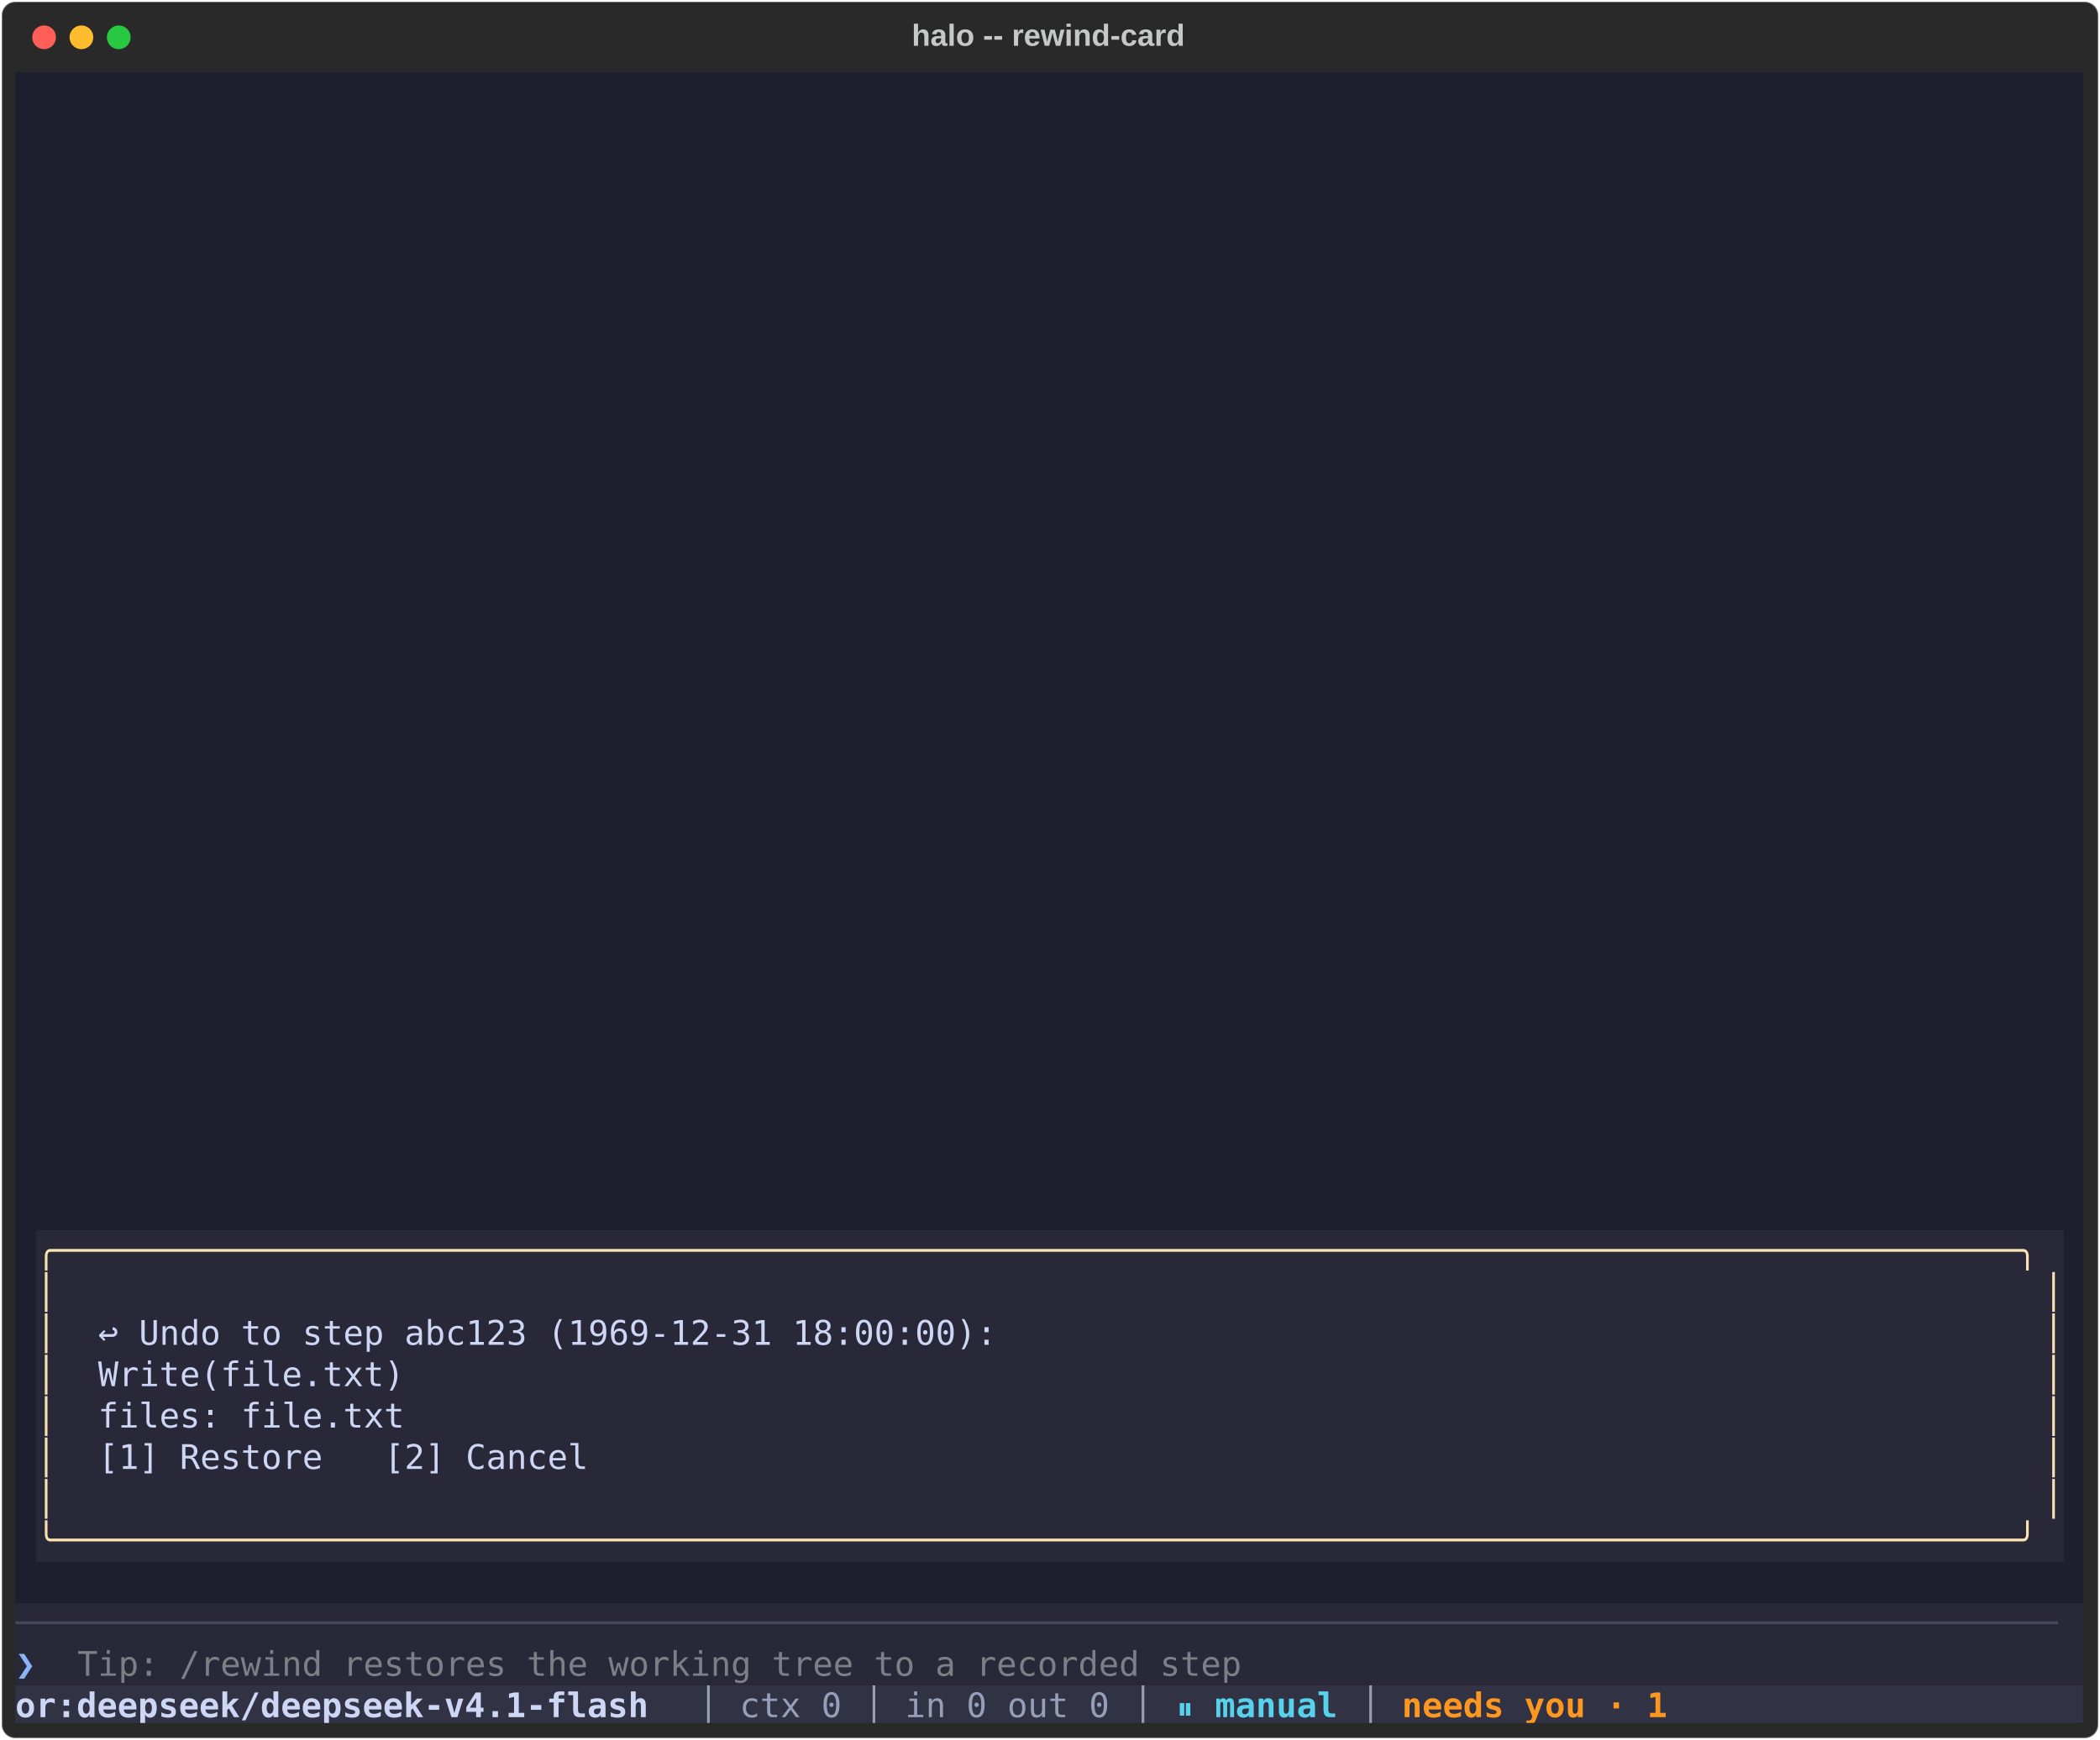
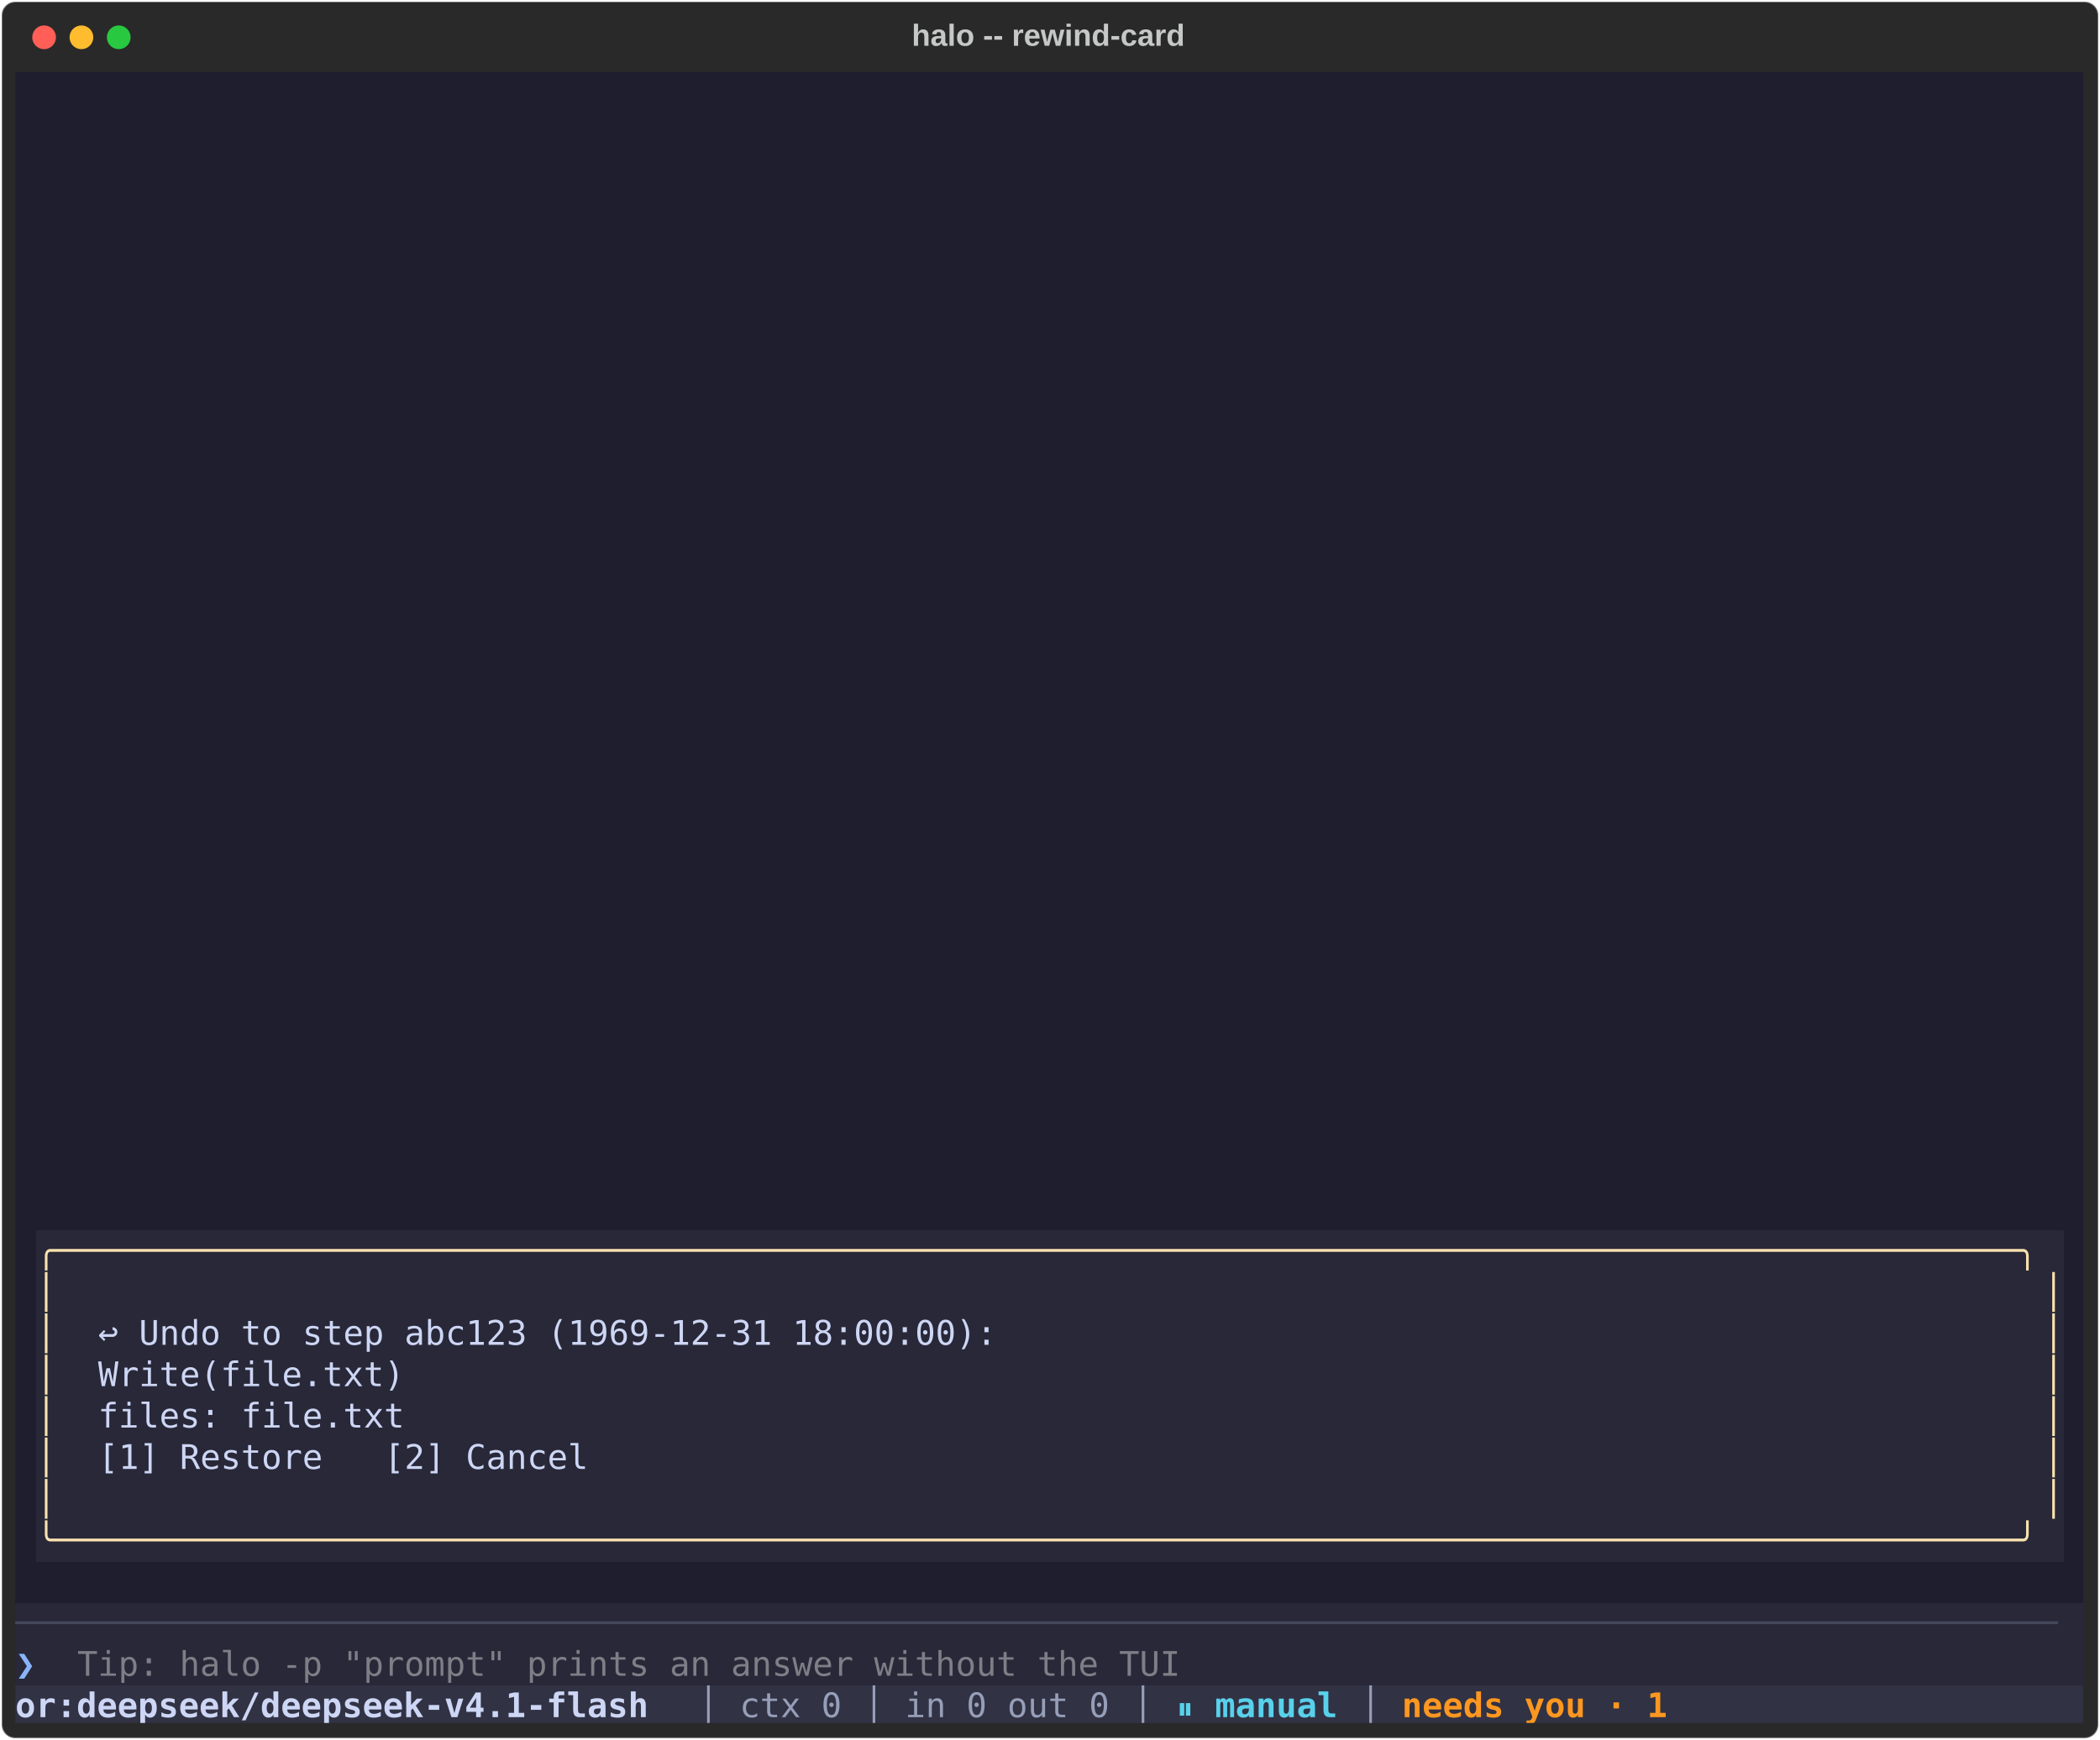
<svg xmlns="http://www.w3.org/2000/svg" class="rich-terminal" viewBox="0 0 1238 1026.0">
  <style>

    @font-face {
        font-family: "Fira Code";
        src: local("FiraCode-Regular"),
                url("https://cdnjs.cloudflare.com/ajax/libs/firacode/6.2.0/woff2/FiraCode-Regular.woff2") format("woff2"),
                url("https://cdnjs.cloudflare.com/ajax/libs/firacode/6.2.0/woff/FiraCode-Regular.woff") format("woff");
        font-style: normal;
        font-weight: 400;
    }
    @font-face {
        font-family: "Fira Code";
        src: local("FiraCode-Bold"),
                url("https://cdnjs.cloudflare.com/ajax/libs/firacode/6.2.0/woff2/FiraCode-Bold.woff2") format("woff2"),
                url("https://cdnjs.cloudflare.com/ajax/libs/firacode/6.2.0/woff/FiraCode-Bold.woff") format("woff");
        font-style: bold;
        font-weight: 700;
    }

-     .terminal-3832330625-matrix {
+     .terminal-3584604133-matrix {
        font-family: Fira Code, monospace;
        font-size: 20px;
        line-height: 24.4px;
        font-variant-east-asian: full-width;
    }

-     .terminal-3832330625-title {
+     .terminal-3584604133-title {
        font-size: 18px;
        font-weight: bold;
        font-family: arial;
    }

-     .terminal-3832330625-r1 { fill: #c5c8c6 }
- .terminal-3832330625-r2 { fill: #f9e2af }
- .terminal-3832330625-r3 { fill: #cdd6f4 }
- .terminal-3832330625-r4 { fill: #45475a }
- .terminal-3832330625-r5 { fill: #89b4fa;font-weight: bold }
- .terminal-3832330625-r6 { fill: #7e7e87 }
- .terminal-3832330625-r7 { fill: #cdd6f4;font-weight: bold }
- .terminal-3832330625-r8 { fill: #979eb8 }
- .terminal-3832330625-r9 { fill: #58d1eb;font-weight: bold }
- .terminal-3832330625-r10 { fill: #fd971f;font-weight: bold }
+     .terminal-3584604133-r1 { fill: #c5c8c6 }
+ .terminal-3584604133-r2 { fill: #f9e2af }
+ .terminal-3584604133-r3 { fill: #cdd6f4 }
+ .terminal-3584604133-r4 { fill: #45475a }
+ .terminal-3584604133-r5 { fill: #89b4fa;font-weight: bold }
+ .terminal-3584604133-r6 { fill: #7e7e87 }
+ .terminal-3584604133-r7 { fill: #cdd6f4;font-weight: bold }
+ .terminal-3584604133-r8 { fill: #979eb8 }
+ .terminal-3584604133-r9 { fill: #58d1eb;font-weight: bold }
+ .terminal-3584604133-r10 { fill: #fd971f;font-weight: bold }
    </style>
  <defs>
-     <clipPath id="terminal-3832330625-clip-terminal">
+     <clipPath id="terminal-3584604133-clip-terminal">
      <rect x="0" y="0" width="1219.0" height="975.0" />
    </clipPath>
-     <clipPath id="terminal-3832330625-line-0">
+     <clipPath id="terminal-3584604133-line-0">
      <rect x="0" y="1.5" width="1220" height="24.65" />
    </clipPath>
-     <clipPath id="terminal-3832330625-line-1">
+     <clipPath id="terminal-3584604133-line-1">
      <rect x="0" y="25.9" width="1220" height="24.65" />
    </clipPath>
-     <clipPath id="terminal-3832330625-line-2">
+     <clipPath id="terminal-3584604133-line-2">
      <rect x="0" y="50.3" width="1220" height="24.65" />
    </clipPath>
-     <clipPath id="terminal-3832330625-line-3">
+     <clipPath id="terminal-3584604133-line-3">
      <rect x="0" y="74.7" width="1220" height="24.65" />
    </clipPath>
-     <clipPath id="terminal-3832330625-line-4">
+     <clipPath id="terminal-3584604133-line-4">
      <rect x="0" y="99.1" width="1220" height="24.65" />
    </clipPath>
-     <clipPath id="terminal-3832330625-line-5">
+     <clipPath id="terminal-3584604133-line-5">
      <rect x="0" y="123.5" width="1220" height="24.65" />
    </clipPath>
-     <clipPath id="terminal-3832330625-line-6">
+     <clipPath id="terminal-3584604133-line-6">
      <rect x="0" y="147.9" width="1220" height="24.65" />
    </clipPath>
-     <clipPath id="terminal-3832330625-line-7">
+     <clipPath id="terminal-3584604133-line-7">
      <rect x="0" y="172.3" width="1220" height="24.65" />
    </clipPath>
-     <clipPath id="terminal-3832330625-line-8">
+     <clipPath id="terminal-3584604133-line-8">
      <rect x="0" y="196.7" width="1220" height="24.65" />
    </clipPath>
-     <clipPath id="terminal-3832330625-line-9">
+     <clipPath id="terminal-3584604133-line-9">
      <rect x="0" y="221.1" width="1220" height="24.65" />
    </clipPath>
-     <clipPath id="terminal-3832330625-line-10">
+     <clipPath id="terminal-3584604133-line-10">
      <rect x="0" y="245.5" width="1220" height="24.65" />
    </clipPath>
-     <clipPath id="terminal-3832330625-line-11">
+     <clipPath id="terminal-3584604133-line-11">
      <rect x="0" y="269.9" width="1220" height="24.65" />
    </clipPath>
-     <clipPath id="terminal-3832330625-line-12">
+     <clipPath id="terminal-3584604133-line-12">
      <rect x="0" y="294.3" width="1220" height="24.65" />
    </clipPath>
-     <clipPath id="terminal-3832330625-line-13">
+     <clipPath id="terminal-3584604133-line-13">
      <rect x="0" y="318.7" width="1220" height="24.65" />
    </clipPath>
-     <clipPath id="terminal-3832330625-line-14">
+     <clipPath id="terminal-3584604133-line-14">
      <rect x="0" y="343.1" width="1220" height="24.65" />
    </clipPath>
-     <clipPath id="terminal-3832330625-line-15">
+     <clipPath id="terminal-3584604133-line-15">
      <rect x="0" y="367.5" width="1220" height="24.65" />
    </clipPath>
-     <clipPath id="terminal-3832330625-line-16">
+     <clipPath id="terminal-3584604133-line-16">
      <rect x="0" y="391.9" width="1220" height="24.65" />
    </clipPath>
-     <clipPath id="terminal-3832330625-line-17">
+     <clipPath id="terminal-3584604133-line-17">
      <rect x="0" y="416.3" width="1220" height="24.65" />
    </clipPath>
-     <clipPath id="terminal-3832330625-line-18">
+     <clipPath id="terminal-3584604133-line-18">
      <rect x="0" y="440.7" width="1220" height="24.65" />
    </clipPath>
-     <clipPath id="terminal-3832330625-line-19">
+     <clipPath id="terminal-3584604133-line-19">
      <rect x="0" y="465.1" width="1220" height="24.65" />
    </clipPath>
-     <clipPath id="terminal-3832330625-line-20">
+     <clipPath id="terminal-3584604133-line-20">
      <rect x="0" y="489.5" width="1220" height="24.65" />
    </clipPath>
-     <clipPath id="terminal-3832330625-line-21">
+     <clipPath id="terminal-3584604133-line-21">
      <rect x="0" y="513.9" width="1220" height="24.65" />
    </clipPath>
-     <clipPath id="terminal-3832330625-line-22">
+     <clipPath id="terminal-3584604133-line-22">
      <rect x="0" y="538.3" width="1220" height="24.65" />
    </clipPath>
-     <clipPath id="terminal-3832330625-line-23">
+     <clipPath id="terminal-3584604133-line-23">
      <rect x="0" y="562.7" width="1220" height="24.65" />
    </clipPath>
-     <clipPath id="terminal-3832330625-line-24">
+     <clipPath id="terminal-3584604133-line-24">
      <rect x="0" y="587.1" width="1220" height="24.65" />
    </clipPath>
-     <clipPath id="terminal-3832330625-line-25">
+     <clipPath id="terminal-3584604133-line-25">
      <rect x="0" y="611.5" width="1220" height="24.65" />
    </clipPath>
-     <clipPath id="terminal-3832330625-line-26">
+     <clipPath id="terminal-3584604133-line-26">
      <rect x="0" y="635.9" width="1220" height="24.65" />
    </clipPath>
-     <clipPath id="terminal-3832330625-line-27">
+     <clipPath id="terminal-3584604133-line-27">
      <rect x="0" y="660.3" width="1220" height="24.65" />
    </clipPath>
-     <clipPath id="terminal-3832330625-line-28">
+     <clipPath id="terminal-3584604133-line-28">
      <rect x="0" y="684.7" width="1220" height="24.65" />
    </clipPath>
-     <clipPath id="terminal-3832330625-line-29">
+     <clipPath id="terminal-3584604133-line-29">
      <rect x="0" y="709.1" width="1220" height="24.65" />
    </clipPath>
-     <clipPath id="terminal-3832330625-line-30">
+     <clipPath id="terminal-3584604133-line-30">
      <rect x="0" y="733.5" width="1220" height="24.65" />
    </clipPath>
-     <clipPath id="terminal-3832330625-line-31">
+     <clipPath id="terminal-3584604133-line-31">
      <rect x="0" y="757.9" width="1220" height="24.65" />
    </clipPath>
-     <clipPath id="terminal-3832330625-line-32">
+     <clipPath id="terminal-3584604133-line-32">
      <rect x="0" y="782.3" width="1220" height="24.65" />
    </clipPath>
-     <clipPath id="terminal-3832330625-line-33">
+     <clipPath id="terminal-3584604133-line-33">
      <rect x="0" y="806.7" width="1220" height="24.65" />
    </clipPath>
-     <clipPath id="terminal-3832330625-line-34">
+     <clipPath id="terminal-3584604133-line-34">
      <rect x="0" y="831.1" width="1220" height="24.65" />
    </clipPath>
-     <clipPath id="terminal-3832330625-line-35">
+     <clipPath id="terminal-3584604133-line-35">
      <rect x="0" y="855.5" width="1220" height="24.65" />
    </clipPath>
-     <clipPath id="terminal-3832330625-line-36">
+     <clipPath id="terminal-3584604133-line-36">
      <rect x="0" y="879.9" width="1220" height="24.65" />
    </clipPath>
-     <clipPath id="terminal-3832330625-line-37">
+     <clipPath id="terminal-3584604133-line-37">
      <rect x="0" y="904.3" width="1220" height="24.65" />
    </clipPath>
-     <clipPath id="terminal-3832330625-line-38">
+     <clipPath id="terminal-3584604133-line-38">
      <rect x="0" y="928.7" width="1220" height="24.65" />
    </clipPath>
  </defs>
  <rect fill="#292929" stroke="rgba(255,255,255,0.35)" stroke-width="1" x="1" y="1" width="1236" height="1024" rx="8" />
-   <text class="terminal-3832330625-title" fill="#c5c8c6" text-anchor="middle" x="618" y="27">halo -- rewind-card</text>
+   <text class="terminal-3584604133-title" fill="#c5c8c6" text-anchor="middle" x="618" y="27">halo -- rewind-card</text>
  <g transform="translate(26,22)">
    <circle cx="0" cy="0" r="7" fill="#ff5f57" />
    <circle cx="22" cy="0" r="7" fill="#febc2e" />
    <circle cx="44" cy="0" r="7" fill="#28c840" />
  </g>
-   <g transform="translate(9, 41)" clip-path="url(#terminal-3832330625-clip-terminal)">
+   <g transform="translate(9, 41)" clip-path="url(#terminal-3584604133-clip-terminal)">
    <rect fill="#1e1e2e" x="0" y="1.5" width="1220" height="24.65" shape-rendering="crispEdges" />
    <rect fill="#1e1e2e" x="0" y="25.9" width="1220" height="24.65" shape-rendering="crispEdges" />
    <rect fill="#1e1e2e" x="0" y="50.3" width="1220" height="24.65" shape-rendering="crispEdges" />
    <rect fill="#1e1e2e" x="0" y="74.7" width="1220" height="24.65" shape-rendering="crispEdges" />
    <rect fill="#1e1e2e" x="0" y="99.1" width="1220" height="24.65" shape-rendering="crispEdges" />
    <rect fill="#1e1e2e" x="0" y="123.5" width="1220" height="24.65" shape-rendering="crispEdges" />
    <rect fill="#1e1e2e" x="0" y="147.9" width="1220" height="24.65" shape-rendering="crispEdges" />
    <rect fill="#1e1e2e" x="0" y="172.3" width="1220" height="24.65" shape-rendering="crispEdges" />
    <rect fill="#1e1e2e" x="0" y="196.7" width="1220" height="24.65" shape-rendering="crispEdges" />
    <rect fill="#1e1e2e" x="0" y="221.1" width="1220" height="24.65" shape-rendering="crispEdges" />
    <rect fill="#1e1e2e" x="0" y="245.5" width="1220" height="24.65" shape-rendering="crispEdges" />
    <rect fill="#1e1e2e" x="0" y="269.9" width="1220" height="24.65" shape-rendering="crispEdges" />
    <rect fill="#1e1e2e" x="0" y="294.3" width="1220" height="24.65" shape-rendering="crispEdges" />
    <rect fill="#1e1e2e" x="0" y="318.7" width="1220" height="24.65" shape-rendering="crispEdges" />
    <rect fill="#1e1e2e" x="0" y="343.1" width="1220" height="24.65" shape-rendering="crispEdges" />
    <rect fill="#1e1e2e" x="0" y="367.5" width="1220" height="24.65" shape-rendering="crispEdges" />
    <rect fill="#1e1e2e" x="0" y="391.9" width="1220" height="24.65" shape-rendering="crispEdges" />
    <rect fill="#1e1e2e" x="0" y="416.3" width="1220" height="24.65" shape-rendering="crispEdges" />
    <rect fill="#1e1e2e" x="0" y="440.7" width="1220" height="24.65" shape-rendering="crispEdges" />
    <rect fill="#1e1e2e" x="0" y="465.1" width="1220" height="24.65" shape-rendering="crispEdges" />
    <rect fill="#1e1e2e" x="0" y="489.5" width="1220" height="24.65" shape-rendering="crispEdges" />
    <rect fill="#1e1e2e" x="0" y="513.9" width="1220" height="24.65" shape-rendering="crispEdges" />
    <rect fill="#1e1e2e" x="0" y="538.3" width="1220" height="24.65" shape-rendering="crispEdges" />
    <rect fill="#1e1e2e" x="0" y="562.7" width="1220" height="24.65" shape-rendering="crispEdges" />
    <rect fill="#1e1e2e" x="0" y="587.1" width="1220" height="24.65" shape-rendering="crispEdges" />
    <rect fill="#1e1e2e" x="0" y="611.5" width="1220" height="24.65" shape-rendering="crispEdges" />
    <rect fill="#1e1e2e" x="0" y="635.9" width="1220" height="24.65" shape-rendering="crispEdges" />
    <rect fill="#1e1e2e" x="0" y="660.3" width="1220" height="24.65" shape-rendering="crispEdges" />
    <rect fill="#1e1e2e" x="0" y="684.7" width="12.2" height="24.65" shape-rendering="crispEdges" />
    <rect fill="#282838" x="12.2" y="684.7" width="1195.6" height="24.65" shape-rendering="crispEdges" />
    <rect fill="#1e1e2e" x="1207.8" y="684.7" width="12.2" height="24.65" shape-rendering="crispEdges" />
    <rect fill="#1e1e2e" x="0" y="709.1" width="12.2" height="24.65" shape-rendering="crispEdges" />
    <rect fill="#282838" x="12.2" y="709.1" width="12.2" height="24.65" shape-rendering="crispEdges" />
    <rect fill="#282838" x="24.4" y="709.1" width="1171.2" height="24.65" shape-rendering="crispEdges" />
    <rect fill="#282838" x="1195.6" y="709.1" width="12.2" height="24.65" shape-rendering="crispEdges" />
    <rect fill="#1e1e2e" x="1207.8" y="709.1" width="12.2" height="24.65" shape-rendering="crispEdges" />
    <rect fill="#1e1e2e" x="0" y="733.5" width="12.2" height="24.65" shape-rendering="crispEdges" />
    <rect fill="#282838" x="12.2" y="733.5" width="12.2" height="24.65" shape-rendering="crispEdges" />
    <rect fill="#282838" x="24.4" y="733.5" width="24.4" height="24.65" shape-rendering="crispEdges" />
    <rect fill="#282838" x="48.8" y="733.5" width="536.8" height="24.65" shape-rendering="crispEdges" />
    <rect fill="#282838" x="585.6" y="733.5" width="610" height="24.65" shape-rendering="crispEdges" />
    <rect fill="#282838" x="1195.6" y="733.5" width="12.2" height="24.65" shape-rendering="crispEdges" />
    <rect fill="#1e1e2e" x="1207.8" y="733.5" width="12.2" height="24.65" shape-rendering="crispEdges" />
    <rect fill="#1e1e2e" x="0" y="757.9" width="12.2" height="24.65" shape-rendering="crispEdges" />
    <rect fill="#282838" x="12.2" y="757.9" width="12.2" height="24.65" shape-rendering="crispEdges" />
    <rect fill="#282838" x="24.4" y="757.9" width="24.4" height="24.65" shape-rendering="crispEdges" />
    <rect fill="#282838" x="48.8" y="757.9" width="207.4" height="24.65" shape-rendering="crispEdges" />
    <rect fill="#282838" x="256.2" y="757.9" width="939.4" height="24.65" shape-rendering="crispEdges" />
    <rect fill="#282838" x="1195.6" y="757.9" width="12.2" height="24.65" shape-rendering="crispEdges" />
    <rect fill="#1e1e2e" x="1207.8" y="757.9" width="12.2" height="24.65" shape-rendering="crispEdges" />
    <rect fill="#1e1e2e" x="0" y="782.3" width="12.2" height="24.65" shape-rendering="crispEdges" />
    <rect fill="#282838" x="12.2" y="782.3" width="12.2" height="24.65" shape-rendering="crispEdges" />
    <rect fill="#282838" x="24.4" y="782.3" width="24.4" height="24.65" shape-rendering="crispEdges" />
    <rect fill="#282838" x="48.8" y="782.3" width="207.4" height="24.65" shape-rendering="crispEdges" />
    <rect fill="#282838" x="256.2" y="782.3" width="939.4" height="24.65" shape-rendering="crispEdges" />
    <rect fill="#282838" x="1195.6" y="782.3" width="12.2" height="24.65" shape-rendering="crispEdges" />
    <rect fill="#1e1e2e" x="1207.8" y="782.3" width="12.2" height="24.65" shape-rendering="crispEdges" />
    <rect fill="#1e1e2e" x="0" y="806.7" width="12.2" height="24.65" shape-rendering="crispEdges" />
    <rect fill="#282838" x="12.2" y="806.7" width="12.2" height="24.65" shape-rendering="crispEdges" />
    <rect fill="#282838" x="24.4" y="806.7" width="24.4" height="24.65" shape-rendering="crispEdges" />
    <rect fill="#282838" x="48.8" y="806.7" width="317.2" height="24.65" shape-rendering="crispEdges" />
    <rect fill="#282838" x="366" y="806.7" width="829.6" height="24.65" shape-rendering="crispEdges" />
    <rect fill="#282838" x="1195.6" y="806.7" width="12.2" height="24.65" shape-rendering="crispEdges" />
    <rect fill="#1e1e2e" x="1207.8" y="806.7" width="12.2" height="24.65" shape-rendering="crispEdges" />
    <rect fill="#1e1e2e" x="0" y="831.1" width="12.2" height="24.65" shape-rendering="crispEdges" />
    <rect fill="#282838" x="12.2" y="831.1" width="12.2" height="24.65" shape-rendering="crispEdges" />
    <rect fill="#282838" x="24.4" y="831.1" width="1171.2" height="24.65" shape-rendering="crispEdges" />
    <rect fill="#282838" x="1195.6" y="831.1" width="12.2" height="24.65" shape-rendering="crispEdges" />
    <rect fill="#1e1e2e" x="1207.8" y="831.1" width="12.2" height="24.65" shape-rendering="crispEdges" />
    <rect fill="#1e1e2e" x="0" y="855.5" width="12.2" height="24.65" shape-rendering="crispEdges" />
    <rect fill="#282838" x="12.2" y="855.5" width="1195.6" height="24.65" shape-rendering="crispEdges" />
    <rect fill="#1e1e2e" x="1207.8" y="855.5" width="12.2" height="24.65" shape-rendering="crispEdges" />
    <rect fill="#1e1e2e" x="0" y="879.9" width="1220" height="24.65" shape-rendering="crispEdges" />
    <rect fill="#282838" x="0" y="904.3" width="1220" height="24.65" shape-rendering="crispEdges" />
    <rect fill="#282838" x="0" y="928.7" width="12.2" height="24.65" shape-rendering="crispEdges" />
    <rect fill="#282838" x="12.2" y="928.7" width="12.2" height="24.65" shape-rendering="crispEdges" />
    <rect fill="#282838" x="24.4" y="928.7" width="12.2" height="24.65" shape-rendering="crispEdges" />
-     <rect fill="#282838" x="36.6" y="928.7" width="695.4" height="24.65" shape-rendering="crispEdges" />
-     <rect fill="#282838" x="732" y="928.7" width="488" height="24.65" shape-rendering="crispEdges" />
+     <rect fill="#282838" x="36.6" y="928.7" width="658.8" height="24.65" shape-rendering="crispEdges" />
+     <rect fill="#282838" x="695.4" y="928.7" width="524.6" height="24.65" shape-rendering="crispEdges" />
    <rect fill="#313244" x="0" y="953.1" width="402.6" height="24.65" shape-rendering="crispEdges" />
    <rect fill="#313244" x="402.6" y="953.1" width="24.4" height="24.65" shape-rendering="crispEdges" />
    <rect fill="#313244" x="427" y="953.1" width="73.2" height="24.65" shape-rendering="crispEdges" />
    <rect fill="#313244" x="500.2" y="953.1" width="24.4" height="24.65" shape-rendering="crispEdges" />
    <rect fill="#313244" x="524.6" y="953.1" width="134.2" height="24.65" shape-rendering="crispEdges" />
    <rect fill="#313244" x="658.8" y="953.1" width="24.4" height="24.65" shape-rendering="crispEdges" />
    <rect fill="#313244" x="683.2" y="953.1" width="109.8" height="24.65" shape-rendering="crispEdges" />
    <rect fill="#313244" x="793" y="953.1" width="24.4" height="24.65" shape-rendering="crispEdges" />
    <rect fill="#313244" x="817.4" y="953.1" width="170.8" height="24.65" shape-rendering="crispEdges" />
    <rect fill="#313244" x="988.2" y="953.1" width="231.8" height="24.65" shape-rendering="crispEdges" />
-     <g class="terminal-3832330625-matrix">
-       <text class="terminal-3832330625-r1" x="1220" y="20" textLength="12.2" clip-path="url(#terminal-3832330625-line-0)">
- </text>
-       <text class="terminal-3832330625-r1" x="1220" y="44.4" textLength="12.2" clip-path="url(#terminal-3832330625-line-1)">
- </text>
-       <text class="terminal-3832330625-r1" x="1220" y="68.8" textLength="12.2" clip-path="url(#terminal-3832330625-line-2)">
- </text>
-       <text class="terminal-3832330625-r1" x="1220" y="93.2" textLength="12.2" clip-path="url(#terminal-3832330625-line-3)">
- </text>
-       <text class="terminal-3832330625-r1" x="1220" y="117.6" textLength="12.2" clip-path="url(#terminal-3832330625-line-4)">
- </text>
-       <text class="terminal-3832330625-r1" x="1220" y="142" textLength="12.2" clip-path="url(#terminal-3832330625-line-5)">
- </text>
-       <text class="terminal-3832330625-r1" x="1220" y="166.4" textLength="12.2" clip-path="url(#terminal-3832330625-line-6)">
- </text>
-       <text class="terminal-3832330625-r1" x="1220" y="190.8" textLength="12.2" clip-path="url(#terminal-3832330625-line-7)">
- </text>
-       <text class="terminal-3832330625-r1" x="1220" y="215.2" textLength="12.2" clip-path="url(#terminal-3832330625-line-8)">
- </text>
-       <text class="terminal-3832330625-r1" x="1220" y="239.6" textLength="12.2" clip-path="url(#terminal-3832330625-line-9)">
- </text>
-       <text class="terminal-3832330625-r1" x="1220" y="264" textLength="12.2" clip-path="url(#terminal-3832330625-line-10)">
- </text>
-       <text class="terminal-3832330625-r1" x="1220" y="288.4" textLength="12.2" clip-path="url(#terminal-3832330625-line-11)">
- </text>
-       <text class="terminal-3832330625-r1" x="1220" y="312.8" textLength="12.2" clip-path="url(#terminal-3832330625-line-12)">
- </text>
-       <text class="terminal-3832330625-r1" x="1220" y="337.2" textLength="12.2" clip-path="url(#terminal-3832330625-line-13)">
- </text>
-       <text class="terminal-3832330625-r1" x="1220" y="361.6" textLength="12.2" clip-path="url(#terminal-3832330625-line-14)">
- </text>
-       <text class="terminal-3832330625-r1" x="1220" y="386" textLength="12.2" clip-path="url(#terminal-3832330625-line-15)">
- </text>
-       <text class="terminal-3832330625-r1" x="1220" y="410.4" textLength="12.2" clip-path="url(#terminal-3832330625-line-16)">
- </text>
-       <text class="terminal-3832330625-r1" x="1220" y="434.8" textLength="12.2" clip-path="url(#terminal-3832330625-line-17)">
- </text>
-       <text class="terminal-3832330625-r1" x="1220" y="459.2" textLength="12.2" clip-path="url(#terminal-3832330625-line-18)">
- </text>
-       <text class="terminal-3832330625-r1" x="1220" y="483.6" textLength="12.2" clip-path="url(#terminal-3832330625-line-19)">
- </text>
-       <text class="terminal-3832330625-r1" x="1220" y="508" textLength="12.2" clip-path="url(#terminal-3832330625-line-20)">
- </text>
-       <text class="terminal-3832330625-r1" x="1220" y="532.4" textLength="12.2" clip-path="url(#terminal-3832330625-line-21)">
- </text>
-       <text class="terminal-3832330625-r1" x="1220" y="556.8" textLength="12.2" clip-path="url(#terminal-3832330625-line-22)">
- </text>
-       <text class="terminal-3832330625-r1" x="1220" y="581.2" textLength="12.2" clip-path="url(#terminal-3832330625-line-23)">
- </text>
-       <text class="terminal-3832330625-r1" x="1220" y="605.6" textLength="12.2" clip-path="url(#terminal-3832330625-line-24)">
- </text>
-       <text class="terminal-3832330625-r1" x="1220" y="630" textLength="12.2" clip-path="url(#terminal-3832330625-line-25)">
- </text>
-       <text class="terminal-3832330625-r1" x="1220" y="654.4" textLength="12.2" clip-path="url(#terminal-3832330625-line-26)">
- </text>
-       <text class="terminal-3832330625-r1" x="1220" y="678.8" textLength="12.2" clip-path="url(#terminal-3832330625-line-27)">
- </text>
-       <text class="terminal-3832330625-r2" x="12.2" y="703.2" textLength="1195.6" clip-path="url(#terminal-3832330625-line-28)">╭────────────────────────────────────────────────────────────────────────────────────────────────╮</text>
-       <text class="terminal-3832330625-r1" x="1220" y="703.2" textLength="12.2" clip-path="url(#terminal-3832330625-line-28)">
- </text>
-       <text class="terminal-3832330625-r2" x="12.2" y="727.6" textLength="12.2" clip-path="url(#terminal-3832330625-line-29)">│</text>
-       <text class="terminal-3832330625-r2" x="1195.6" y="727.6" textLength="12.2" clip-path="url(#terminal-3832330625-line-29)">│</text>
-       <text class="terminal-3832330625-r1" x="1220" y="727.6" textLength="12.2" clip-path="url(#terminal-3832330625-line-29)">
- </text>
-       <text class="terminal-3832330625-r2" x="12.2" y="752" textLength="12.2" clip-path="url(#terminal-3832330625-line-30)">│</text>
-       <text class="terminal-3832330625-r3" x="48.8" y="752" textLength="536.8" clip-path="url(#terminal-3832330625-line-30)">↩ Undo to step abc123 (1969-12-31 18:00:00):</text>
-       <text class="terminal-3832330625-r2" x="1195.6" y="752" textLength="12.2" clip-path="url(#terminal-3832330625-line-30)">│</text>
-       <text class="terminal-3832330625-r1" x="1220" y="752" textLength="12.2" clip-path="url(#terminal-3832330625-line-30)">
- </text>
-       <text class="terminal-3832330625-r2" x="12.2" y="776.4" textLength="12.2" clip-path="url(#terminal-3832330625-line-31)">│</text>
-       <text class="terminal-3832330625-r3" x="48.8" y="776.4" textLength="207.4" clip-path="url(#terminal-3832330625-line-31)">  Write(file.txt)</text>
-       <text class="terminal-3832330625-r2" x="1195.6" y="776.4" textLength="12.2" clip-path="url(#terminal-3832330625-line-31)">│</text>
-       <text class="terminal-3832330625-r1" x="1220" y="776.4" textLength="12.2" clip-path="url(#terminal-3832330625-line-31)">
- </text>
-       <text class="terminal-3832330625-r2" x="12.2" y="800.8" textLength="12.2" clip-path="url(#terminal-3832330625-line-32)">│</text>
-       <text class="terminal-3832330625-r3" x="48.8" y="800.8" textLength="207.4" clip-path="url(#terminal-3832330625-line-32)">  files: file.txt</text>
-       <text class="terminal-3832330625-r2" x="1195.6" y="800.8" textLength="12.2" clip-path="url(#terminal-3832330625-line-32)">│</text>
-       <text class="terminal-3832330625-r1" x="1220" y="800.8" textLength="12.2" clip-path="url(#terminal-3832330625-line-32)">
- </text>
-       <text class="terminal-3832330625-r2" x="12.2" y="825.2" textLength="12.2" clip-path="url(#terminal-3832330625-line-33)">│</text>
-       <text class="terminal-3832330625-r3" x="48.8" y="825.2" textLength="317.2" clip-path="url(#terminal-3832330625-line-33)">  [1] Restore   [2] Cancel</text>
-       <text class="terminal-3832330625-r2" x="1195.6" y="825.2" textLength="12.2" clip-path="url(#terminal-3832330625-line-33)">│</text>
-       <text class="terminal-3832330625-r1" x="1220" y="825.2" textLength="12.2" clip-path="url(#terminal-3832330625-line-33)">
- </text>
-       <text class="terminal-3832330625-r2" x="12.2" y="849.6" textLength="12.2" clip-path="url(#terminal-3832330625-line-34)">│</text>
-       <text class="terminal-3832330625-r2" x="1195.6" y="849.6" textLength="12.2" clip-path="url(#terminal-3832330625-line-34)">│</text>
-       <text class="terminal-3832330625-r1" x="1220" y="849.6" textLength="12.2" clip-path="url(#terminal-3832330625-line-34)">
- </text>
-       <text class="terminal-3832330625-r2" x="12.2" y="874" textLength="1195.6" clip-path="url(#terminal-3832330625-line-35)">╰────────────────────────────────────────────────────────────────────────────────────────────────╯</text>
-       <text class="terminal-3832330625-r1" x="1220" y="874" textLength="12.2" clip-path="url(#terminal-3832330625-line-35)">
- </text>
-       <text class="terminal-3832330625-r1" x="1220" y="898.4" textLength="12.2" clip-path="url(#terminal-3832330625-line-36)">
- </text>
-       <text class="terminal-3832330625-r4" x="0" y="922.8" textLength="1220" clip-path="url(#terminal-3832330625-line-37)">────────────────────────────────────────────────────────────────────────────────────────────────────</text>
-       <text class="terminal-3832330625-r1" x="1220" y="922.8" textLength="12.2" clip-path="url(#terminal-3832330625-line-37)">
- </text>
-       <text class="terminal-3832330625-r5" x="0" y="947.2" textLength="12.2" clip-path="url(#terminal-3832330625-line-38)">❯</text>
-       <text class="terminal-3832330625-r6" x="36.6" y="947.2" textLength="695.4" clip-path="url(#terminal-3832330625-line-38)">Tip: /rewind restores the working tree to a recorded step</text>
-       <text class="terminal-3832330625-r1" x="1220" y="947.2" textLength="12.2" clip-path="url(#terminal-3832330625-line-38)">
- </text>
-       <text class="terminal-3832330625-r7" x="0" y="971.6" textLength="402.6" clip-path="url(#terminal-3832330625-line-39)"> or:deepseek/deepseek-v4.1-flash </text>
-       <text class="terminal-3832330625-r8" x="402.6" y="971.6" textLength="24.4" clip-path="url(#terminal-3832330625-line-39)">│ </text>
-       <text class="terminal-3832330625-r8" x="427" y="971.6" textLength="73.2" clip-path="url(#terminal-3832330625-line-39)">ctx 0 </text>
-       <text class="terminal-3832330625-r8" x="500.2" y="971.6" textLength="24.4" clip-path="url(#terminal-3832330625-line-39)">│ </text>
-       <text class="terminal-3832330625-r8" x="524.6" y="971.6" textLength="134.2" clip-path="url(#terminal-3832330625-line-39)">in 0 out 0 </text>
-       <text class="terminal-3832330625-r8" x="658.8" y="971.6" textLength="24.4" clip-path="url(#terminal-3832330625-line-39)">│ </text>
-       <text class="terminal-3832330625-r9" x="683.2" y="971.6" textLength="109.8" clip-path="url(#terminal-3832330625-line-39)">⏸ manual </text>
-       <text class="terminal-3832330625-r8" x="793" y="971.6" textLength="24.4" clip-path="url(#terminal-3832330625-line-39)">│ </text>
-       <text class="terminal-3832330625-r10" x="817.4" y="971.6" textLength="170.8" clip-path="url(#terminal-3832330625-line-39)">needs you · 1 </text>
+     <g class="terminal-3584604133-matrix">
+       <text class="terminal-3584604133-r1" x="1220" y="20" textLength="12.2" clip-path="url(#terminal-3584604133-line-0)">
+ </text>
+       <text class="terminal-3584604133-r1" x="1220" y="44.4" textLength="12.2" clip-path="url(#terminal-3584604133-line-1)">
+ </text>
+       <text class="terminal-3584604133-r1" x="1220" y="68.8" textLength="12.2" clip-path="url(#terminal-3584604133-line-2)">
+ </text>
+       <text class="terminal-3584604133-r1" x="1220" y="93.2" textLength="12.2" clip-path="url(#terminal-3584604133-line-3)">
+ </text>
+       <text class="terminal-3584604133-r1" x="1220" y="117.6" textLength="12.2" clip-path="url(#terminal-3584604133-line-4)">
+ </text>
+       <text class="terminal-3584604133-r1" x="1220" y="142" textLength="12.2" clip-path="url(#terminal-3584604133-line-5)">
+ </text>
+       <text class="terminal-3584604133-r1" x="1220" y="166.4" textLength="12.2" clip-path="url(#terminal-3584604133-line-6)">
+ </text>
+       <text class="terminal-3584604133-r1" x="1220" y="190.8" textLength="12.2" clip-path="url(#terminal-3584604133-line-7)">
+ </text>
+       <text class="terminal-3584604133-r1" x="1220" y="215.2" textLength="12.2" clip-path="url(#terminal-3584604133-line-8)">
+ </text>
+       <text class="terminal-3584604133-r1" x="1220" y="239.6" textLength="12.2" clip-path="url(#terminal-3584604133-line-9)">
+ </text>
+       <text class="terminal-3584604133-r1" x="1220" y="264" textLength="12.2" clip-path="url(#terminal-3584604133-line-10)">
+ </text>
+       <text class="terminal-3584604133-r1" x="1220" y="288.4" textLength="12.2" clip-path="url(#terminal-3584604133-line-11)">
+ </text>
+       <text class="terminal-3584604133-r1" x="1220" y="312.8" textLength="12.2" clip-path="url(#terminal-3584604133-line-12)">
+ </text>
+       <text class="terminal-3584604133-r1" x="1220" y="337.2" textLength="12.2" clip-path="url(#terminal-3584604133-line-13)">
+ </text>
+       <text class="terminal-3584604133-r1" x="1220" y="361.6" textLength="12.2" clip-path="url(#terminal-3584604133-line-14)">
+ </text>
+       <text class="terminal-3584604133-r1" x="1220" y="386" textLength="12.2" clip-path="url(#terminal-3584604133-line-15)">
+ </text>
+       <text class="terminal-3584604133-r1" x="1220" y="410.4" textLength="12.2" clip-path="url(#terminal-3584604133-line-16)">
+ </text>
+       <text class="terminal-3584604133-r1" x="1220" y="434.8" textLength="12.2" clip-path="url(#terminal-3584604133-line-17)">
+ </text>
+       <text class="terminal-3584604133-r1" x="1220" y="459.2" textLength="12.2" clip-path="url(#terminal-3584604133-line-18)">
+ </text>
+       <text class="terminal-3584604133-r1" x="1220" y="483.6" textLength="12.2" clip-path="url(#terminal-3584604133-line-19)">
+ </text>
+       <text class="terminal-3584604133-r1" x="1220" y="508" textLength="12.2" clip-path="url(#terminal-3584604133-line-20)">
+ </text>
+       <text class="terminal-3584604133-r1" x="1220" y="532.4" textLength="12.2" clip-path="url(#terminal-3584604133-line-21)">
+ </text>
+       <text class="terminal-3584604133-r1" x="1220" y="556.8" textLength="12.2" clip-path="url(#terminal-3584604133-line-22)">
+ </text>
+       <text class="terminal-3584604133-r1" x="1220" y="581.2" textLength="12.2" clip-path="url(#terminal-3584604133-line-23)">
+ </text>
+       <text class="terminal-3584604133-r1" x="1220" y="605.6" textLength="12.2" clip-path="url(#terminal-3584604133-line-24)">
+ </text>
+       <text class="terminal-3584604133-r1" x="1220" y="630" textLength="12.2" clip-path="url(#terminal-3584604133-line-25)">
+ </text>
+       <text class="terminal-3584604133-r1" x="1220" y="654.4" textLength="12.2" clip-path="url(#terminal-3584604133-line-26)">
+ </text>
+       <text class="terminal-3584604133-r1" x="1220" y="678.8" textLength="12.2" clip-path="url(#terminal-3584604133-line-27)">
+ </text>
+       <text class="terminal-3584604133-r2" x="12.2" y="703.2" textLength="1195.6" clip-path="url(#terminal-3584604133-line-28)">╭────────────────────────────────────────────────────────────────────────────────────────────────╮</text>
+       <text class="terminal-3584604133-r1" x="1220" y="703.2" textLength="12.2" clip-path="url(#terminal-3584604133-line-28)">
+ </text>
+       <text class="terminal-3584604133-r2" x="12.2" y="727.6" textLength="12.2" clip-path="url(#terminal-3584604133-line-29)">│</text>
+       <text class="terminal-3584604133-r2" x="1195.6" y="727.6" textLength="12.2" clip-path="url(#terminal-3584604133-line-29)">│</text>
+       <text class="terminal-3584604133-r1" x="1220" y="727.6" textLength="12.2" clip-path="url(#terminal-3584604133-line-29)">
+ </text>
+       <text class="terminal-3584604133-r2" x="12.2" y="752" textLength="12.2" clip-path="url(#terminal-3584604133-line-30)">│</text>
+       <text class="terminal-3584604133-r3" x="48.8" y="752" textLength="536.8" clip-path="url(#terminal-3584604133-line-30)">↩ Undo to step abc123 (1969-12-31 18:00:00):</text>
+       <text class="terminal-3584604133-r2" x="1195.6" y="752" textLength="12.2" clip-path="url(#terminal-3584604133-line-30)">│</text>
+       <text class="terminal-3584604133-r1" x="1220" y="752" textLength="12.2" clip-path="url(#terminal-3584604133-line-30)">
+ </text>
+       <text class="terminal-3584604133-r2" x="12.2" y="776.4" textLength="12.2" clip-path="url(#terminal-3584604133-line-31)">│</text>
+       <text class="terminal-3584604133-r3" x="48.8" y="776.4" textLength="207.4" clip-path="url(#terminal-3584604133-line-31)">  Write(file.txt)</text>
+       <text class="terminal-3584604133-r2" x="1195.6" y="776.4" textLength="12.2" clip-path="url(#terminal-3584604133-line-31)">│</text>
+       <text class="terminal-3584604133-r1" x="1220" y="776.4" textLength="12.2" clip-path="url(#terminal-3584604133-line-31)">
+ </text>
+       <text class="terminal-3584604133-r2" x="12.2" y="800.8" textLength="12.2" clip-path="url(#terminal-3584604133-line-32)">│</text>
+       <text class="terminal-3584604133-r3" x="48.8" y="800.8" textLength="207.4" clip-path="url(#terminal-3584604133-line-32)">  files: file.txt</text>
+       <text class="terminal-3584604133-r2" x="1195.6" y="800.8" textLength="12.2" clip-path="url(#terminal-3584604133-line-32)">│</text>
+       <text class="terminal-3584604133-r1" x="1220" y="800.8" textLength="12.2" clip-path="url(#terminal-3584604133-line-32)">
+ </text>
+       <text class="terminal-3584604133-r2" x="12.2" y="825.2" textLength="12.2" clip-path="url(#terminal-3584604133-line-33)">│</text>
+       <text class="terminal-3584604133-r3" x="48.8" y="825.2" textLength="317.2" clip-path="url(#terminal-3584604133-line-33)">  [1] Restore   [2] Cancel</text>
+       <text class="terminal-3584604133-r2" x="1195.6" y="825.2" textLength="12.2" clip-path="url(#terminal-3584604133-line-33)">│</text>
+       <text class="terminal-3584604133-r1" x="1220" y="825.2" textLength="12.2" clip-path="url(#terminal-3584604133-line-33)">
+ </text>
+       <text class="terminal-3584604133-r2" x="12.2" y="849.6" textLength="12.2" clip-path="url(#terminal-3584604133-line-34)">│</text>
+       <text class="terminal-3584604133-r2" x="1195.6" y="849.6" textLength="12.2" clip-path="url(#terminal-3584604133-line-34)">│</text>
+       <text class="terminal-3584604133-r1" x="1220" y="849.6" textLength="12.2" clip-path="url(#terminal-3584604133-line-34)">
+ </text>
+       <text class="terminal-3584604133-r2" x="12.2" y="874" textLength="1195.6" clip-path="url(#terminal-3584604133-line-35)">╰────────────────────────────────────────────────────────────────────────────────────────────────╯</text>
+       <text class="terminal-3584604133-r1" x="1220" y="874" textLength="12.2" clip-path="url(#terminal-3584604133-line-35)">
+ </text>
+       <text class="terminal-3584604133-r1" x="1220" y="898.4" textLength="12.2" clip-path="url(#terminal-3584604133-line-36)">
+ </text>
+       <text class="terminal-3584604133-r4" x="0" y="922.8" textLength="1220" clip-path="url(#terminal-3584604133-line-37)">────────────────────────────────────────────────────────────────────────────────────────────────────</text>
+       <text class="terminal-3584604133-r1" x="1220" y="922.8" textLength="12.2" clip-path="url(#terminal-3584604133-line-37)">
+ </text>
+       <text class="terminal-3584604133-r5" x="0" y="947.2" textLength="12.2" clip-path="url(#terminal-3584604133-line-38)">❯</text>
+       <text class="terminal-3584604133-r6" x="36.6" y="947.2" textLength="658.8" clip-path="url(#terminal-3584604133-line-38)">Tip: halo -p "prompt" prints an answer without the TUI</text>
+       <text class="terminal-3584604133-r1" x="1220" y="947.2" textLength="12.2" clip-path="url(#terminal-3584604133-line-38)">
+ </text>
+       <text class="terminal-3584604133-r7" x="0" y="971.6" textLength="402.6" clip-path="url(#terminal-3584604133-line-39)"> or:deepseek/deepseek-v4.1-flash </text>
+       <text class="terminal-3584604133-r8" x="402.6" y="971.6" textLength="24.4" clip-path="url(#terminal-3584604133-line-39)">│ </text>
+       <text class="terminal-3584604133-r8" x="427" y="971.6" textLength="73.2" clip-path="url(#terminal-3584604133-line-39)">ctx 0 </text>
+       <text class="terminal-3584604133-r8" x="500.2" y="971.6" textLength="24.4" clip-path="url(#terminal-3584604133-line-39)">│ </text>
+       <text class="terminal-3584604133-r8" x="524.6" y="971.6" textLength="134.2" clip-path="url(#terminal-3584604133-line-39)">in 0 out 0 </text>
+       <text class="terminal-3584604133-r8" x="658.8" y="971.6" textLength="24.4" clip-path="url(#terminal-3584604133-line-39)">│ </text>
+       <text class="terminal-3584604133-r9" x="683.2" y="971.6" textLength="109.8" clip-path="url(#terminal-3584604133-line-39)">⏸ manual </text>
+       <text class="terminal-3584604133-r8" x="793" y="971.6" textLength="24.4" clip-path="url(#terminal-3584604133-line-39)">│ </text>
+       <text class="terminal-3584604133-r10" x="817.4" y="971.6" textLength="170.8" clip-path="url(#terminal-3584604133-line-39)">needs you · 1 </text>
    </g>
  </g>
</svg>
